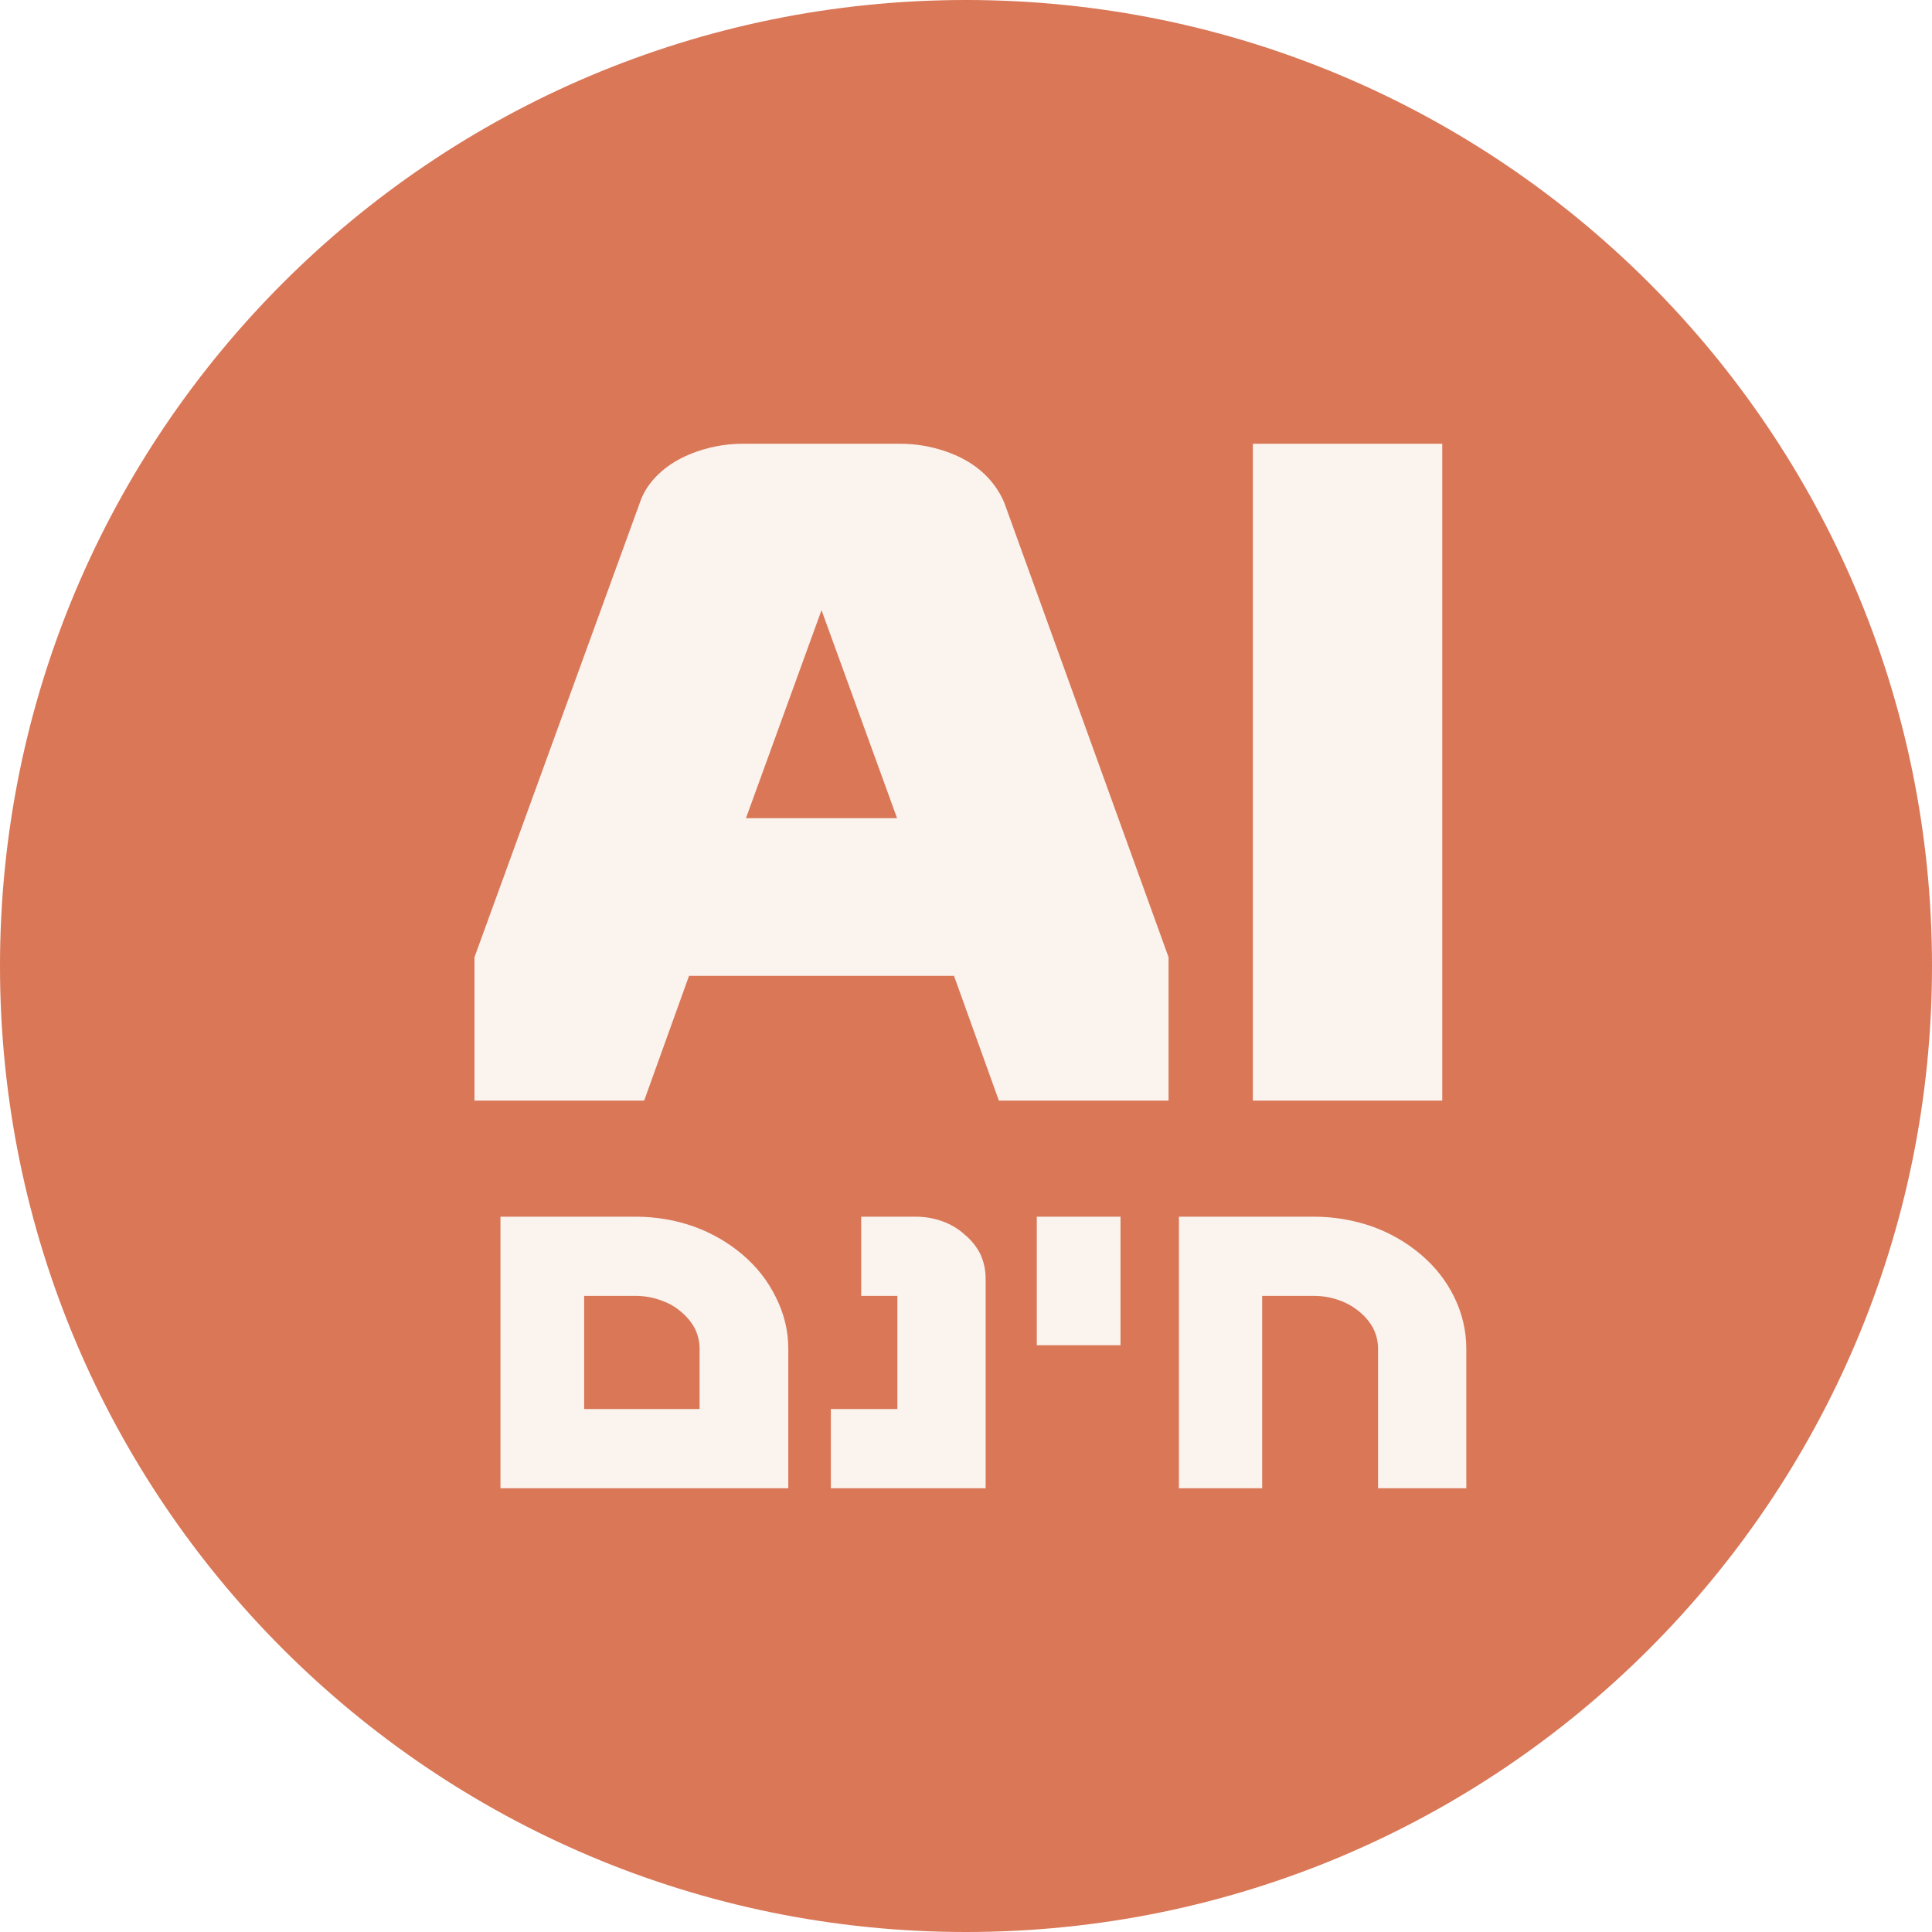
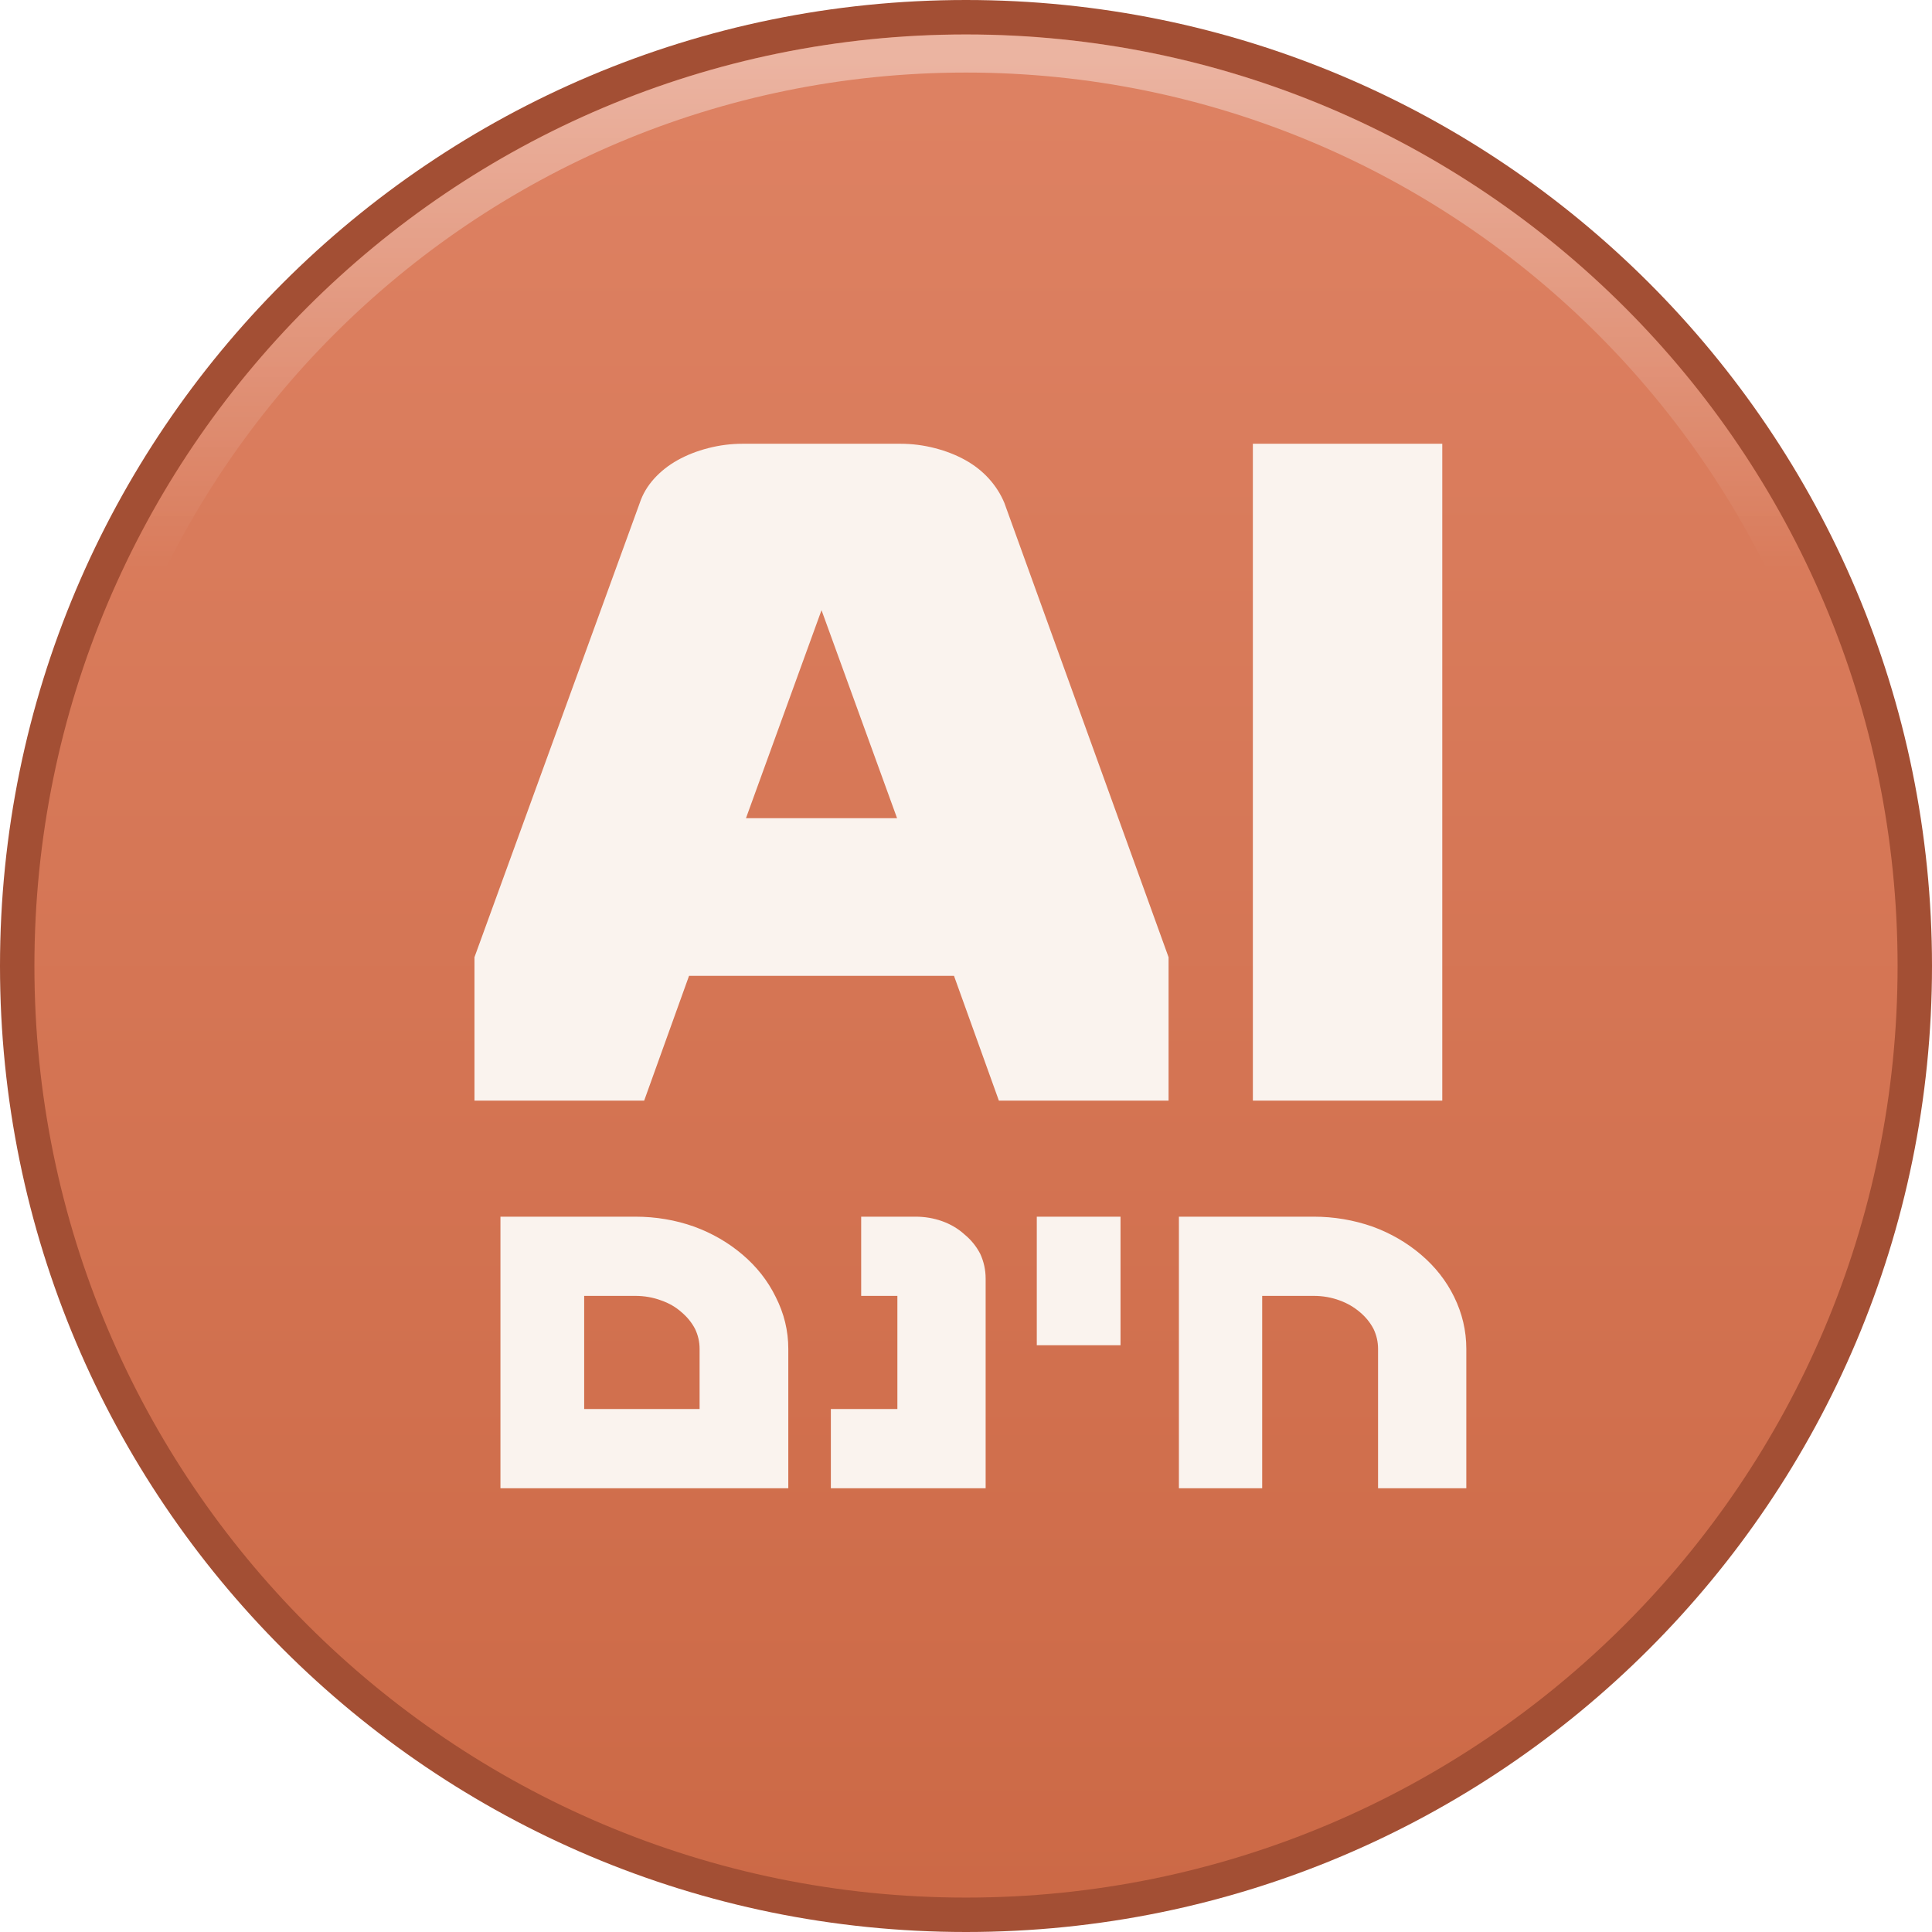
<svg xmlns="http://www.w3.org/2000/svg" width="96" height="96" viewBox="0 0 96 96" fill="none">
-   <circle cx="48.0" cy="48.0" r="48.0" fill="#D97757" />
+   <defs>
+     <linearGradient id="logo-2-bg" x1="0" y1="0" x2="0" y2="1">
+       <stop offset="0" stop-color="#DE8263" />
+       <stop offset="1" stop-color="#CC6946" />
+     </linearGradient>
+     <linearGradient id="logo-2-hl" x1="0" y1="0" x2="0" y2="1">
+       <stop offset="0" stop-color="#fff" stop-opacity=".4" />
+       <stop offset=".28" stop-color="#fff" stop-opacity="0" />
+     </linearGradient>
+   </defs>
+   <circle cx="48.0" cy="48.0" r="48.00" fill="#A34F34" />
+   <circle cx="48.0" cy="48.0" r="46.29" fill="url(#logo-2-bg)" />
+   <circle cx="48.0" cy="48.0" r="45.34" fill="none" stroke="url(#logo-2-hl)" stroke-width="1.89" />
  <path transform="translate(22.76 54.69) scale(0.0544)" d="M15.0 0H170.0L211.0 -114H453.0L494.0 0H649.0V-131L499.0 -546Q494.0 -558 485.0 -568.0Q476.0 -578 463.5 -585.0Q451.0 -592 435.5 -596.0Q420.0 -600 404.0 -600H260.0Q244.0 -600 228.5 -596.0Q213.0 -592 200.5 -585.0Q188.0 -578 179.0 -568.0Q170.0 -558 166.0 -546L15.0 -131ZM401.0 -258H263.0L332.0 -448Z M726.0 0H899.0V-600H726.0Z" fill="#FAF3EE" />
  <path transform="translate(23.27 73.95) scale(0.02249)" d="M71.0 0H707.0V-308Q707.0 -368 679.0 -423Q653.0 -476 606.0 -516Q559.0 -556 499.0 -578Q437.0 -600 369.0 -600H71.0ZM256.0 -175V-425H369.0Q399.0 -425 426.0 -415Q452.0 -406 471.0 -389Q490.0 -373 501.0 -352Q511.0 -331 511.0 -308V-175Z M868.0 -600V-425H948.0V-175H801.0V0H1143.0V-463Q1143.0 -492 1131.0 -518Q1118.0 -543 1096.0 -561Q1075.0 -580 1047.0 -590Q1019.0 -600 988.0 -600Z M1256.0 -600V-316H1441.0V-600Z M1570.0 0H1754.0V-425H1868.0Q1898.0 -425 1925.0 -415Q1950.0 -406 1970.0 -389Q1989.0 -373 2000.0 -352Q2010.0 -331 2010.0 -308V0H2205.0V-308Q2205.0 -368 2178.0 -423Q2152.0 -476 2105.0 -516Q2058.0 -556 1998.0 -578Q1935.0 -600 1868.0 -600H1570.0Z" fill="#FAF3EE" />
</svg>
